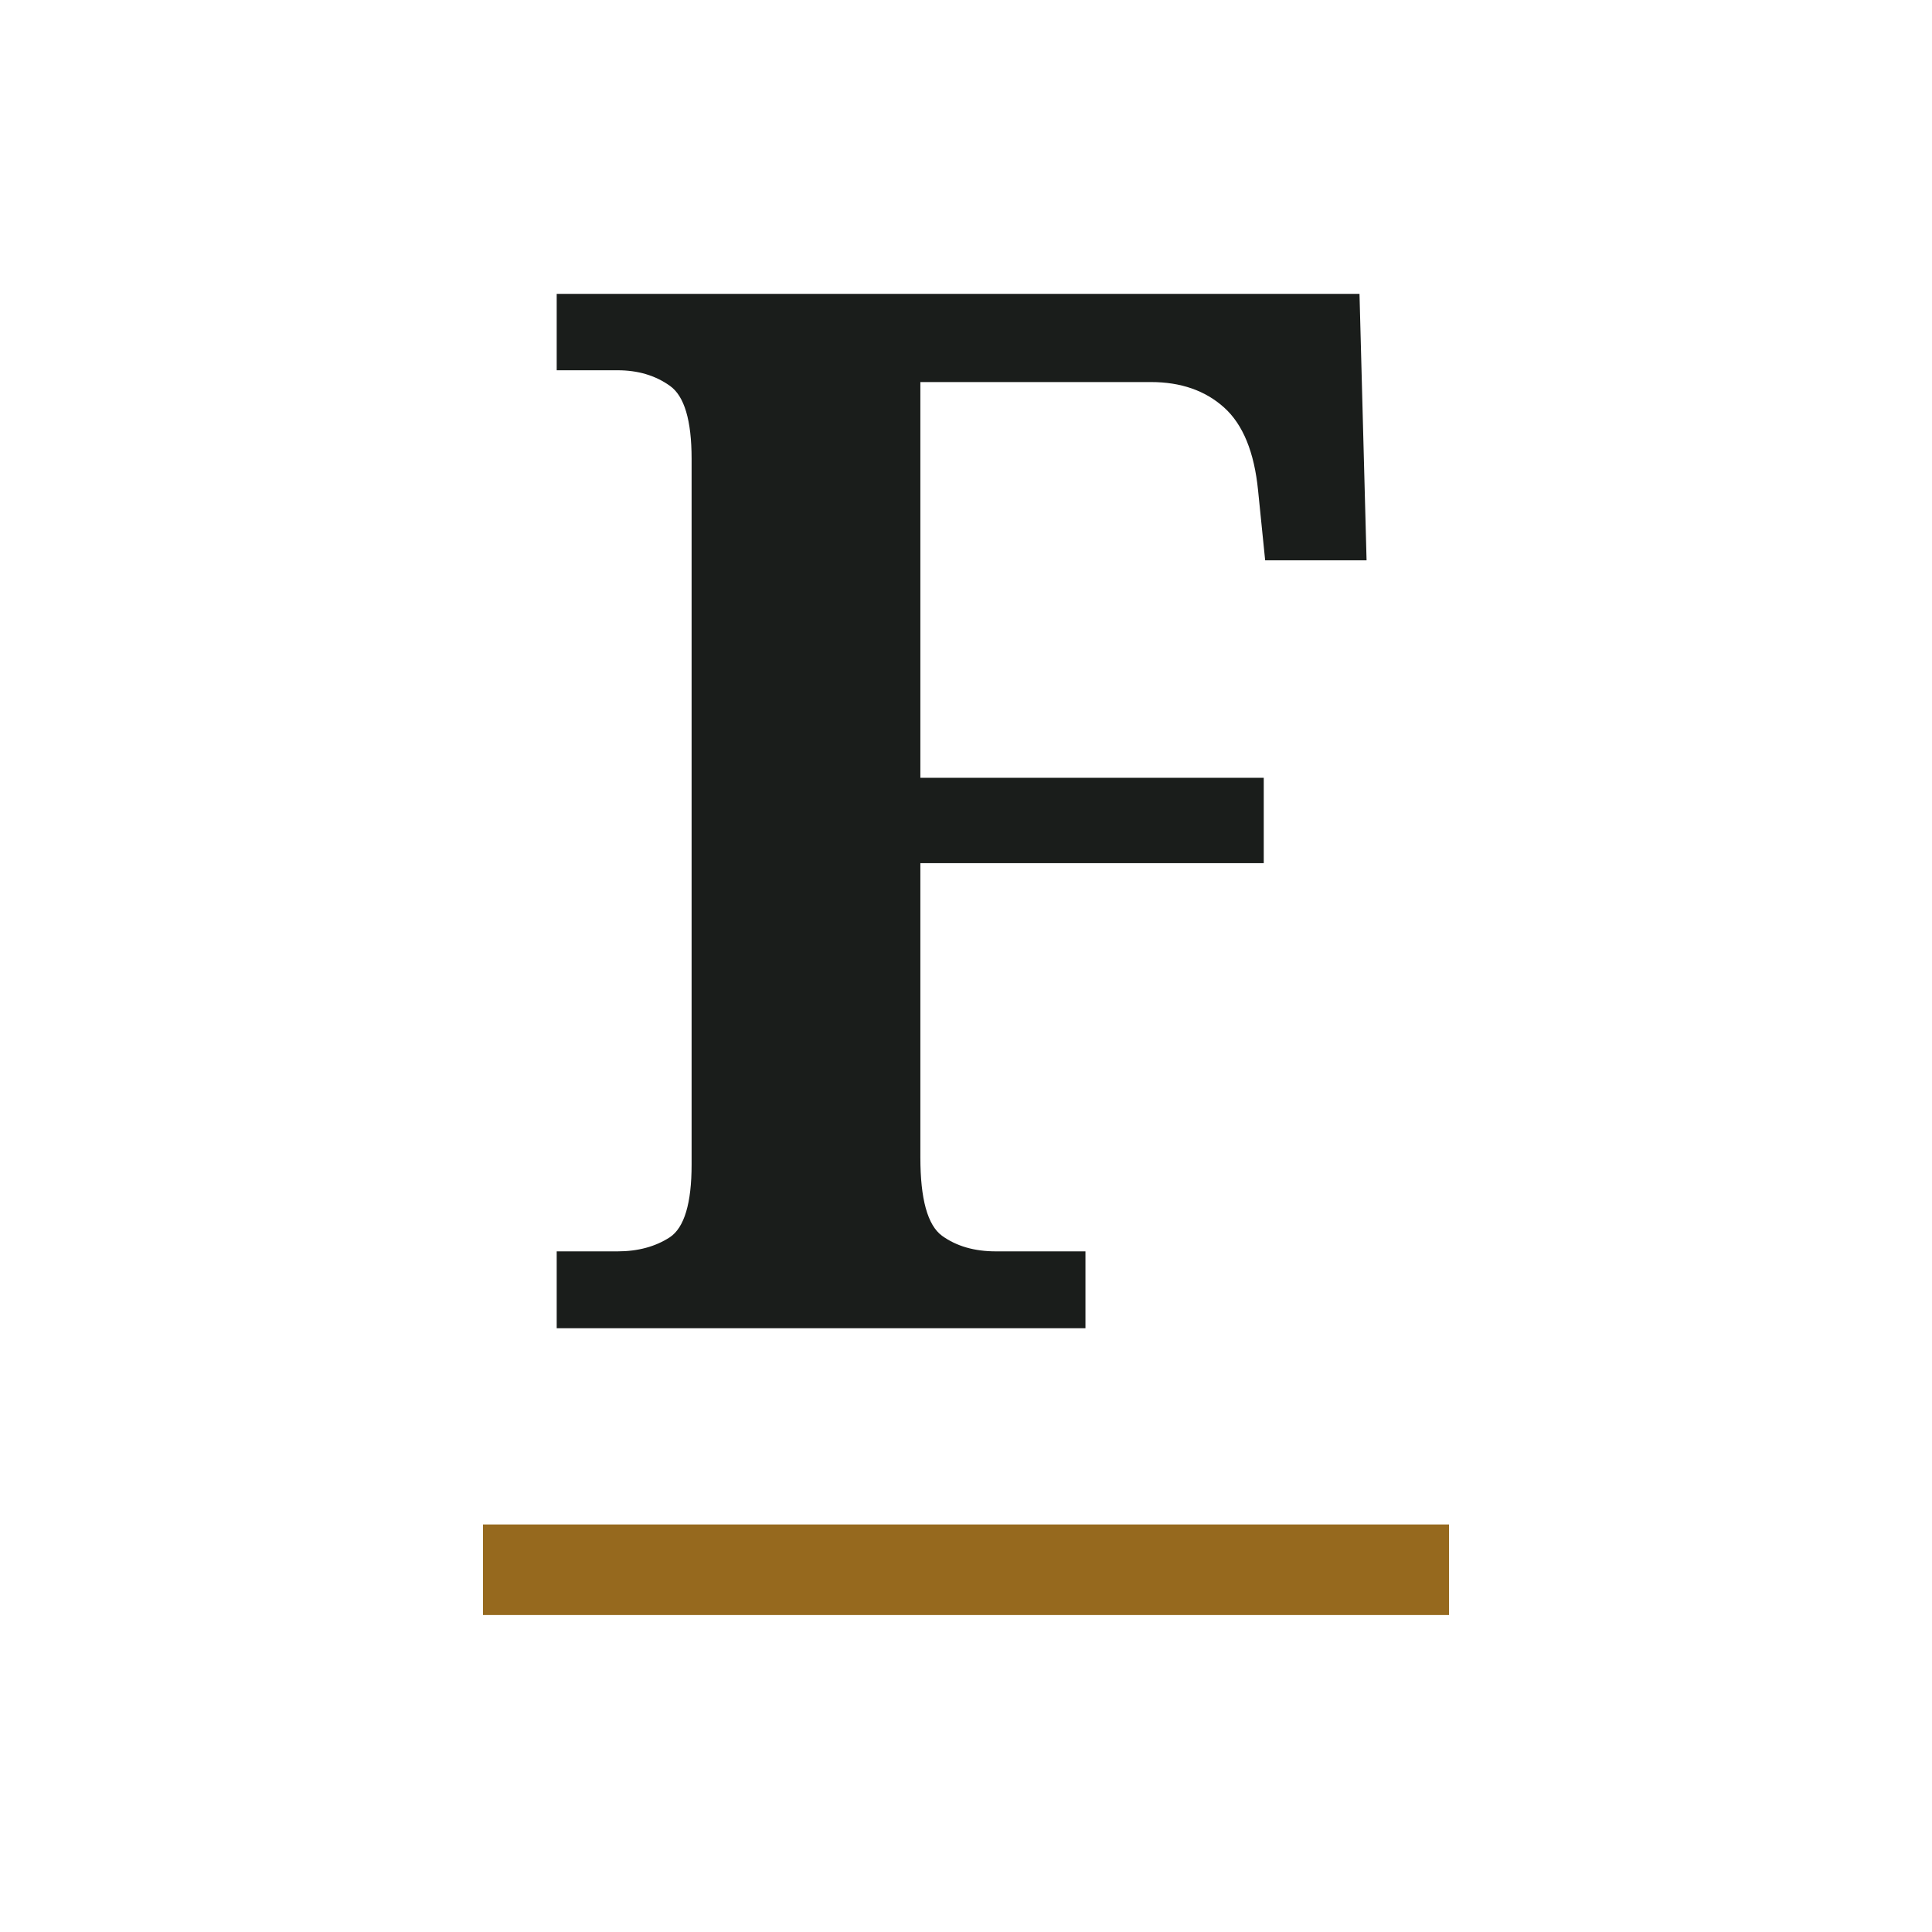
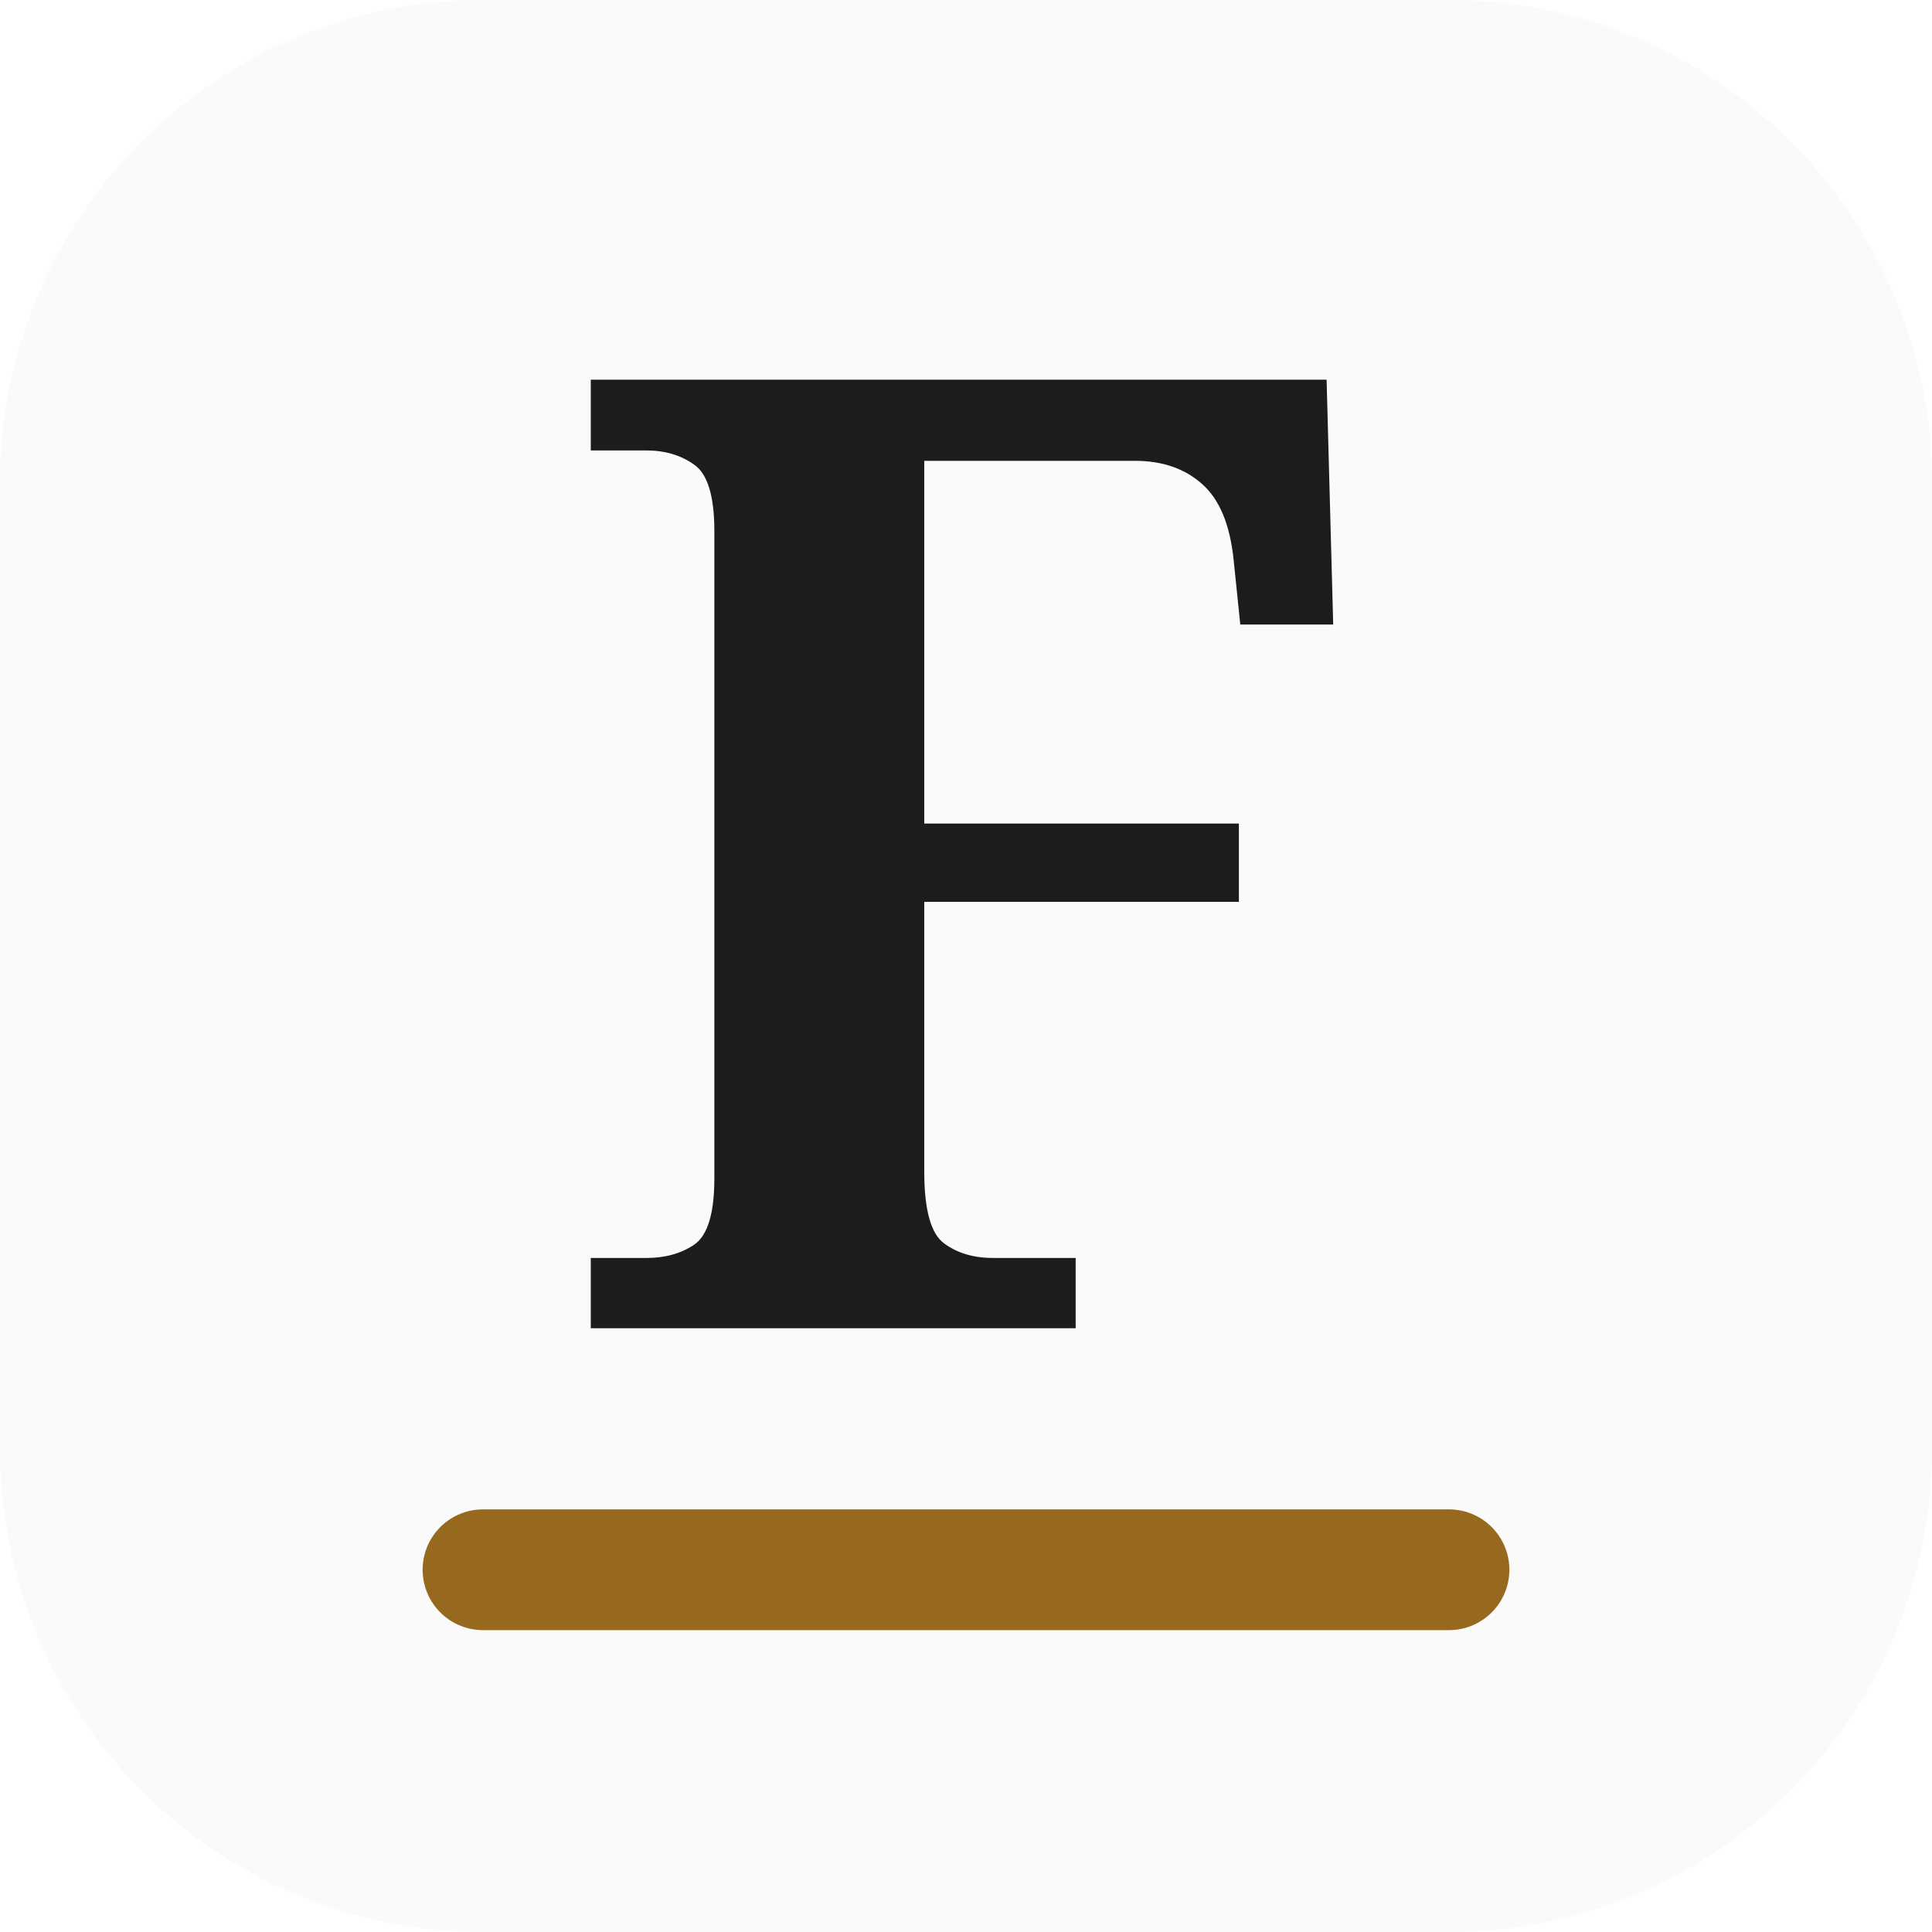
<svg xmlns="http://www.w3.org/2000/svg" width="64" height="64" viewBox="0 0 64 64">
-   <text x="32" y="44" font-family="Fraunces, serif" font-weight="600" font-size="48" text-anchor="middle" fill="#1A1D1B">F</text>
-   <line x1="16" y1="52" x2="48" y2="52" stroke="#96691E" stroke-width="3" />
+   <rect width="64" height="64" rx="16" fill="#FAFAFA" />
+   <text x="32" y="44" font-family="Fraunces, serif" font-weight="600" font-size="44" text-anchor="middle" fill="#1A1D1B">F</text>
+   <line x1="16" y1="52" x2="48" y2="52" stroke="#96691E" stroke-width="4" stroke-linecap="round" />
</svg>
